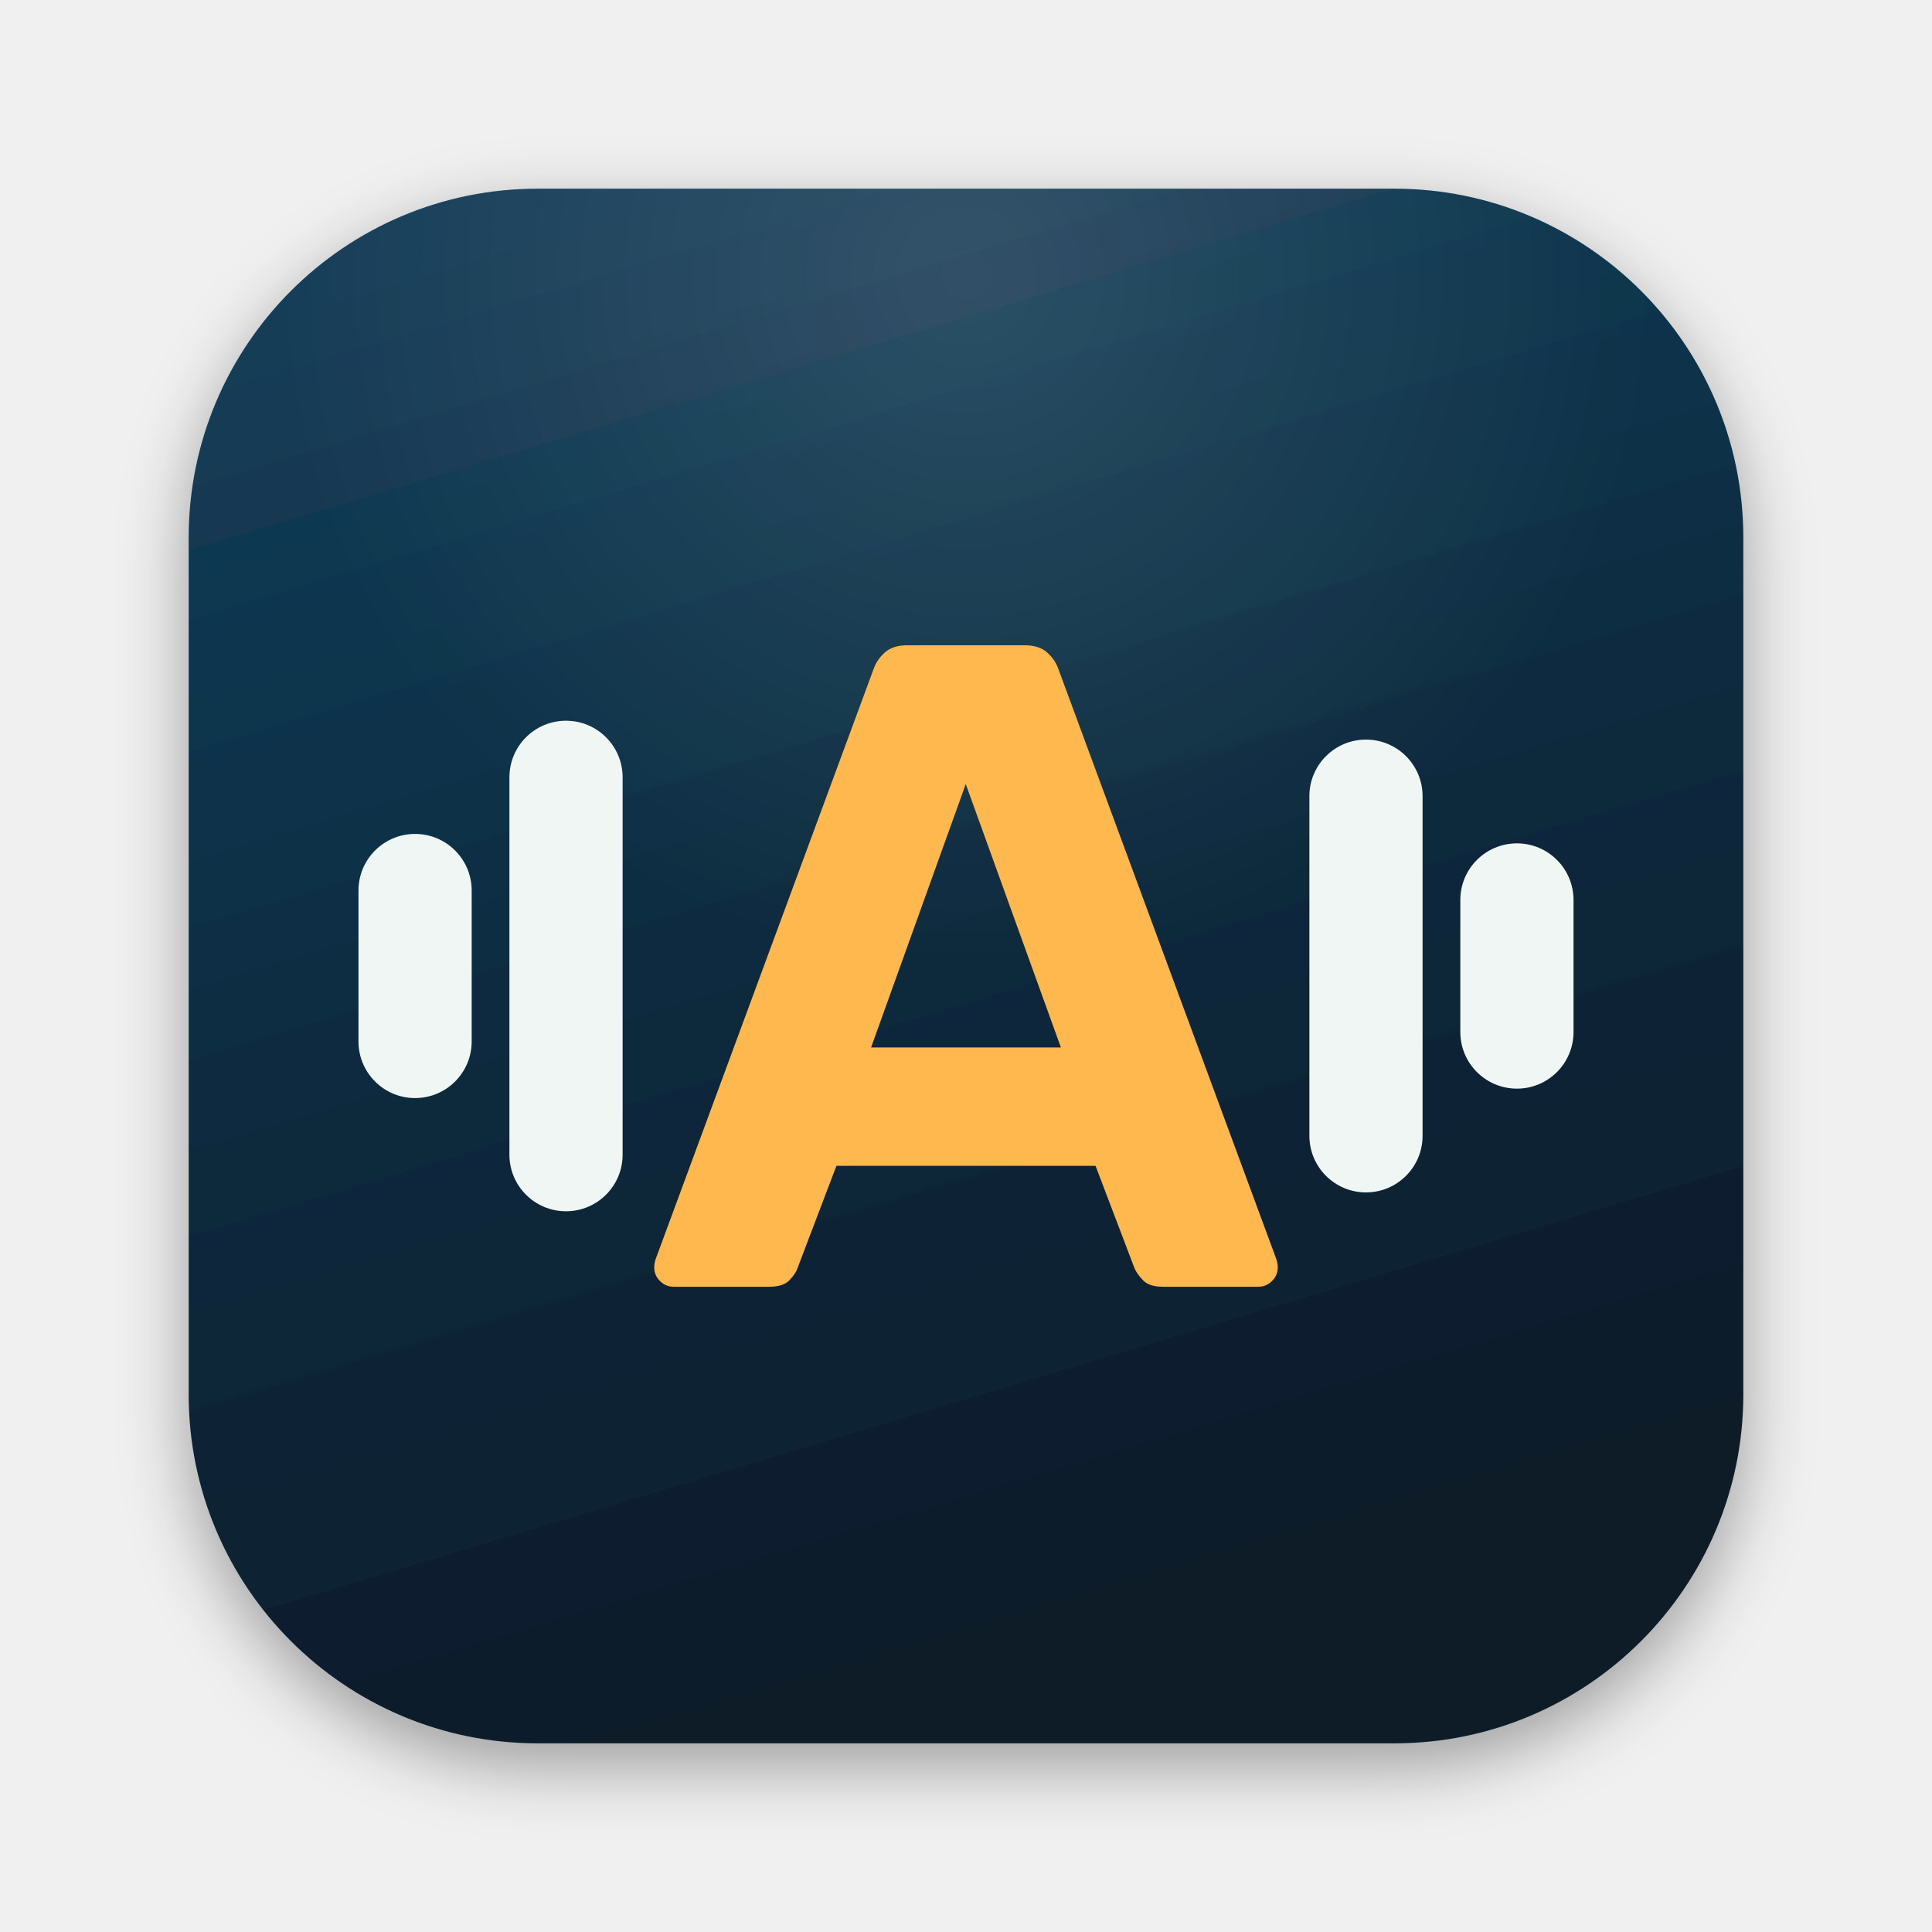
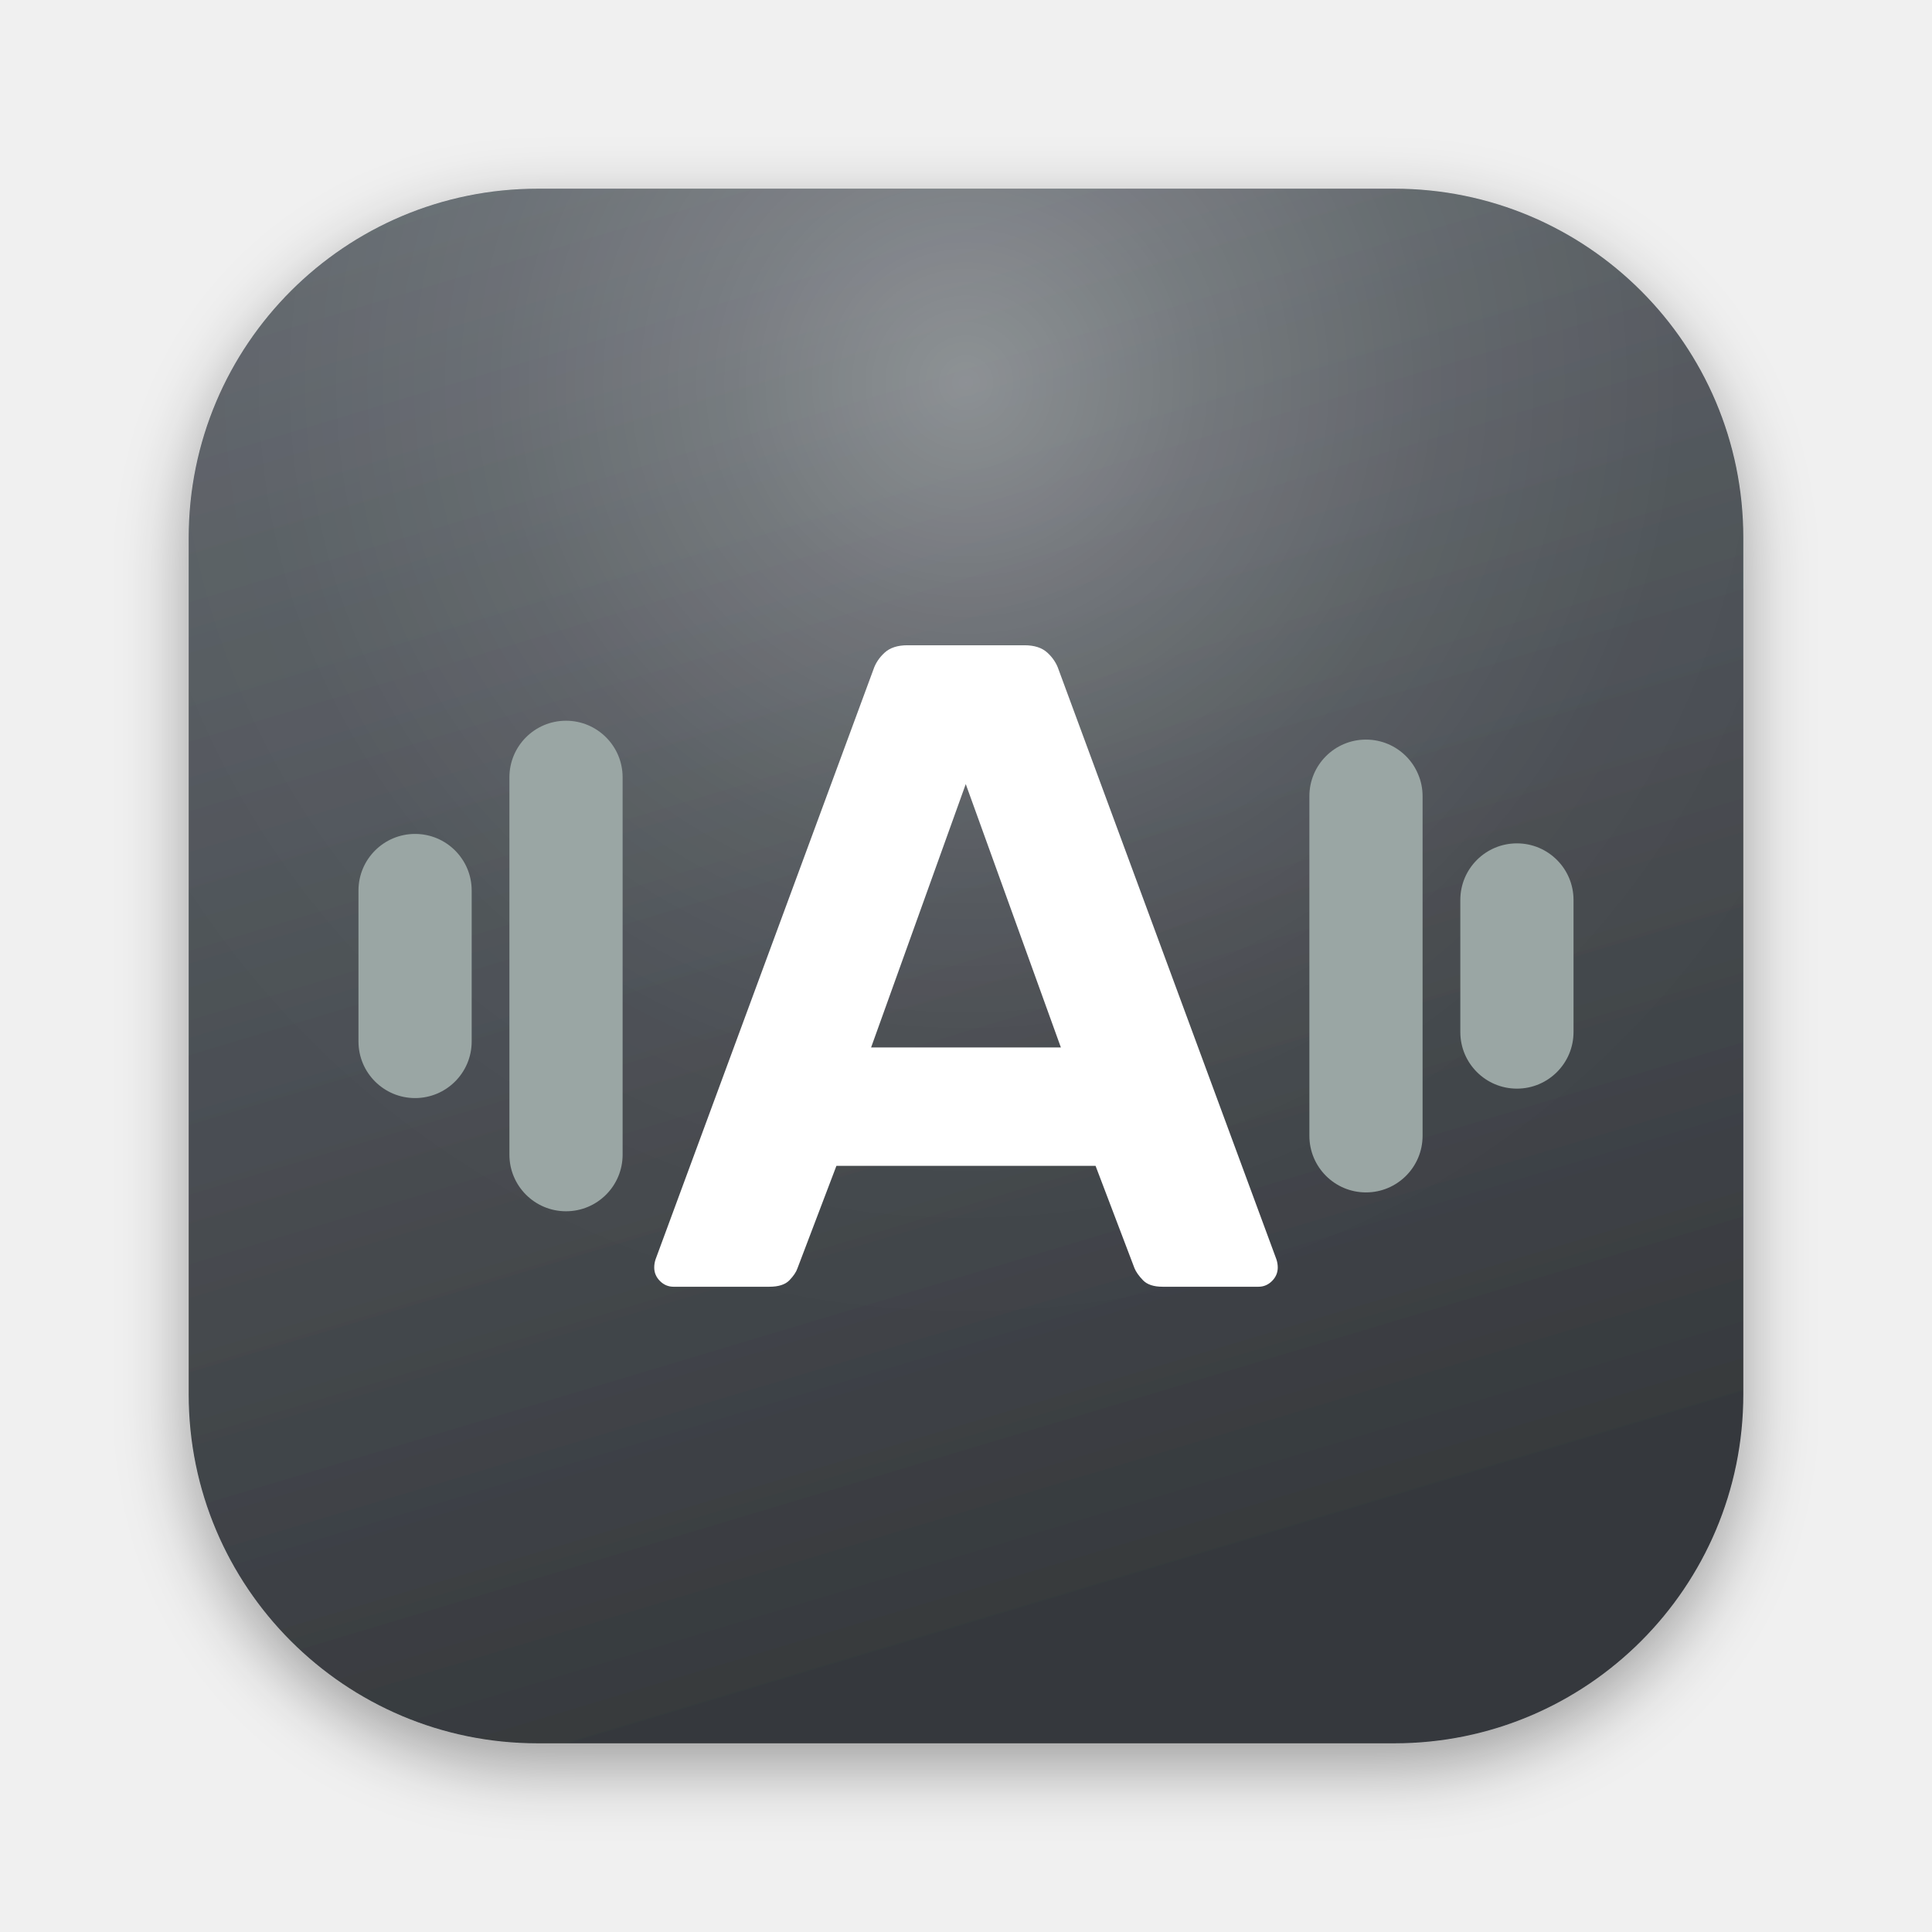
<svg xmlns="http://www.w3.org/2000/svg" width="1024" height="1024" viewBox="0 0 1024 1024">
  <defs>
    <linearGradient id="bg" x1="0" y1="0" x2="0.3" y2="1">
-       <stop offset="0" stop-color="#14405C" />
-       <stop offset="1" stop-color="#081A28" />
+       <stop offset="0" stop-color="#63696F" />
+       <stop offset="1" stop-color="#36393D" />
    </linearGradient>
-     <radialGradient id="glow" cx="0.5" cy="0.05" r="0.9">
-       <stop offset="0" stop-color="#FFFFFF" stop-opacity="0.12" />
-       <stop offset="0.5" stop-color="#FFFFFF" stop-opacity="0" />
+     <radialGradient id="glow" cx="0.5" cy="0.12" r="0.62">
+       <stop offset="0" stop-color="#FFFFFF" stop-opacity="0.32" />
+       <stop offset="0.25" stop-color="#FFFFFF" stop-opacity="0.18" />
+       <stop offset="0.5" stop-color="#FFFFFF" stop-opacity="0.08" />
+       <stop offset="0.75" stop-color="#FFFFFF" stop-opacity="0.02" />
+       <stop offset="1" stop-color="#FFFFFF" stop-opacity="0" />
    </radialGradient>
    <filter id="shadow" x="-20%" y="-20%" width="140%" height="140%">
      <feDropShadow dx="0" dy="12" stdDeviation="18" flood-color="#000000" flood-opacity="0.35" />
    </filter>
    <clipPath id="squircle">
      <rect x="100" y="100" width="824" height="824" rx="185" />
    </clipPath>
  </defs>
  <g filter="url(#shadow)">
    <rect x="100" y="100" width="824" height="824" rx="185" fill="url(#bg)" />
  </g>
  <g clip-path="url(#squircle)">
    <rect x="100" y="100" width="824" height="824" fill="url(#glow)" />
  </g>
-   <g fill="#EFF6F3">
+   <g fill="#9AA6A4">
    <rect x="190" y="442" width="60" height="140" rx="30" />
    <rect x="270" y="382" width="60" height="260" rx="30" />
    <rect x="694" y="392" width="60" height="240" rx="30" />
    <rect x="774" y="447" width="60" height="130" rx="30" />
  </g>
  <g transform="translate(341.07,682.00) scale(0.48571,-0.48571)">
-     <path d="M32.725 0Q24.212 0 17.956 6.256Q11.7 12.513 11.7 21.025Q11.7 25.513 13.187 29.975L250.812 673.337Q254.299 683.85 263.106 691.925Q271.912 700 288.012 700H415.802Q431.902 700 440.708 691.925Q449.514 683.85 453.002 673.337L690.627 29.975Q692.114 25.513 692.114 21.025Q692.114 12.513 685.858 6.256Q679.602 0 671.089 0H566.525Q551.912 0 545.118 7.038Q538.324 14.075 535.812 20.125L493.287 131.949H210.526L168.002 20.125Q165.977 14.075 159.196 7.038Q152.414 0 137.289 0ZM248.364 261.138H455.449L351.651 548.536Z" fill="#FFB84D" />
+     <path d="M32.725 0Q24.212 0 17.956 6.256Q11.7 12.513 11.7 21.025Q11.7 25.513 13.187 29.975L250.812 673.337Q254.299 683.85 263.106 691.925Q271.912 700 288.012 700H415.802Q431.902 700 440.708 691.925Q449.514 683.85 453.002 673.337L690.627 29.975Q692.114 25.513 692.114 21.025Q692.114 12.513 685.858 6.256Q679.602 0 671.089 0H566.525Q551.912 0 545.118 7.038Q538.324 14.075 535.812 20.125L493.287 131.949H210.526L168.002 20.125Q165.977 14.075 159.196 7.038Q152.414 0 137.289 0ZM248.364 261.138H455.449L351.651 548.536Z" fill="#FFFFFF" />
  </g>
</svg>
